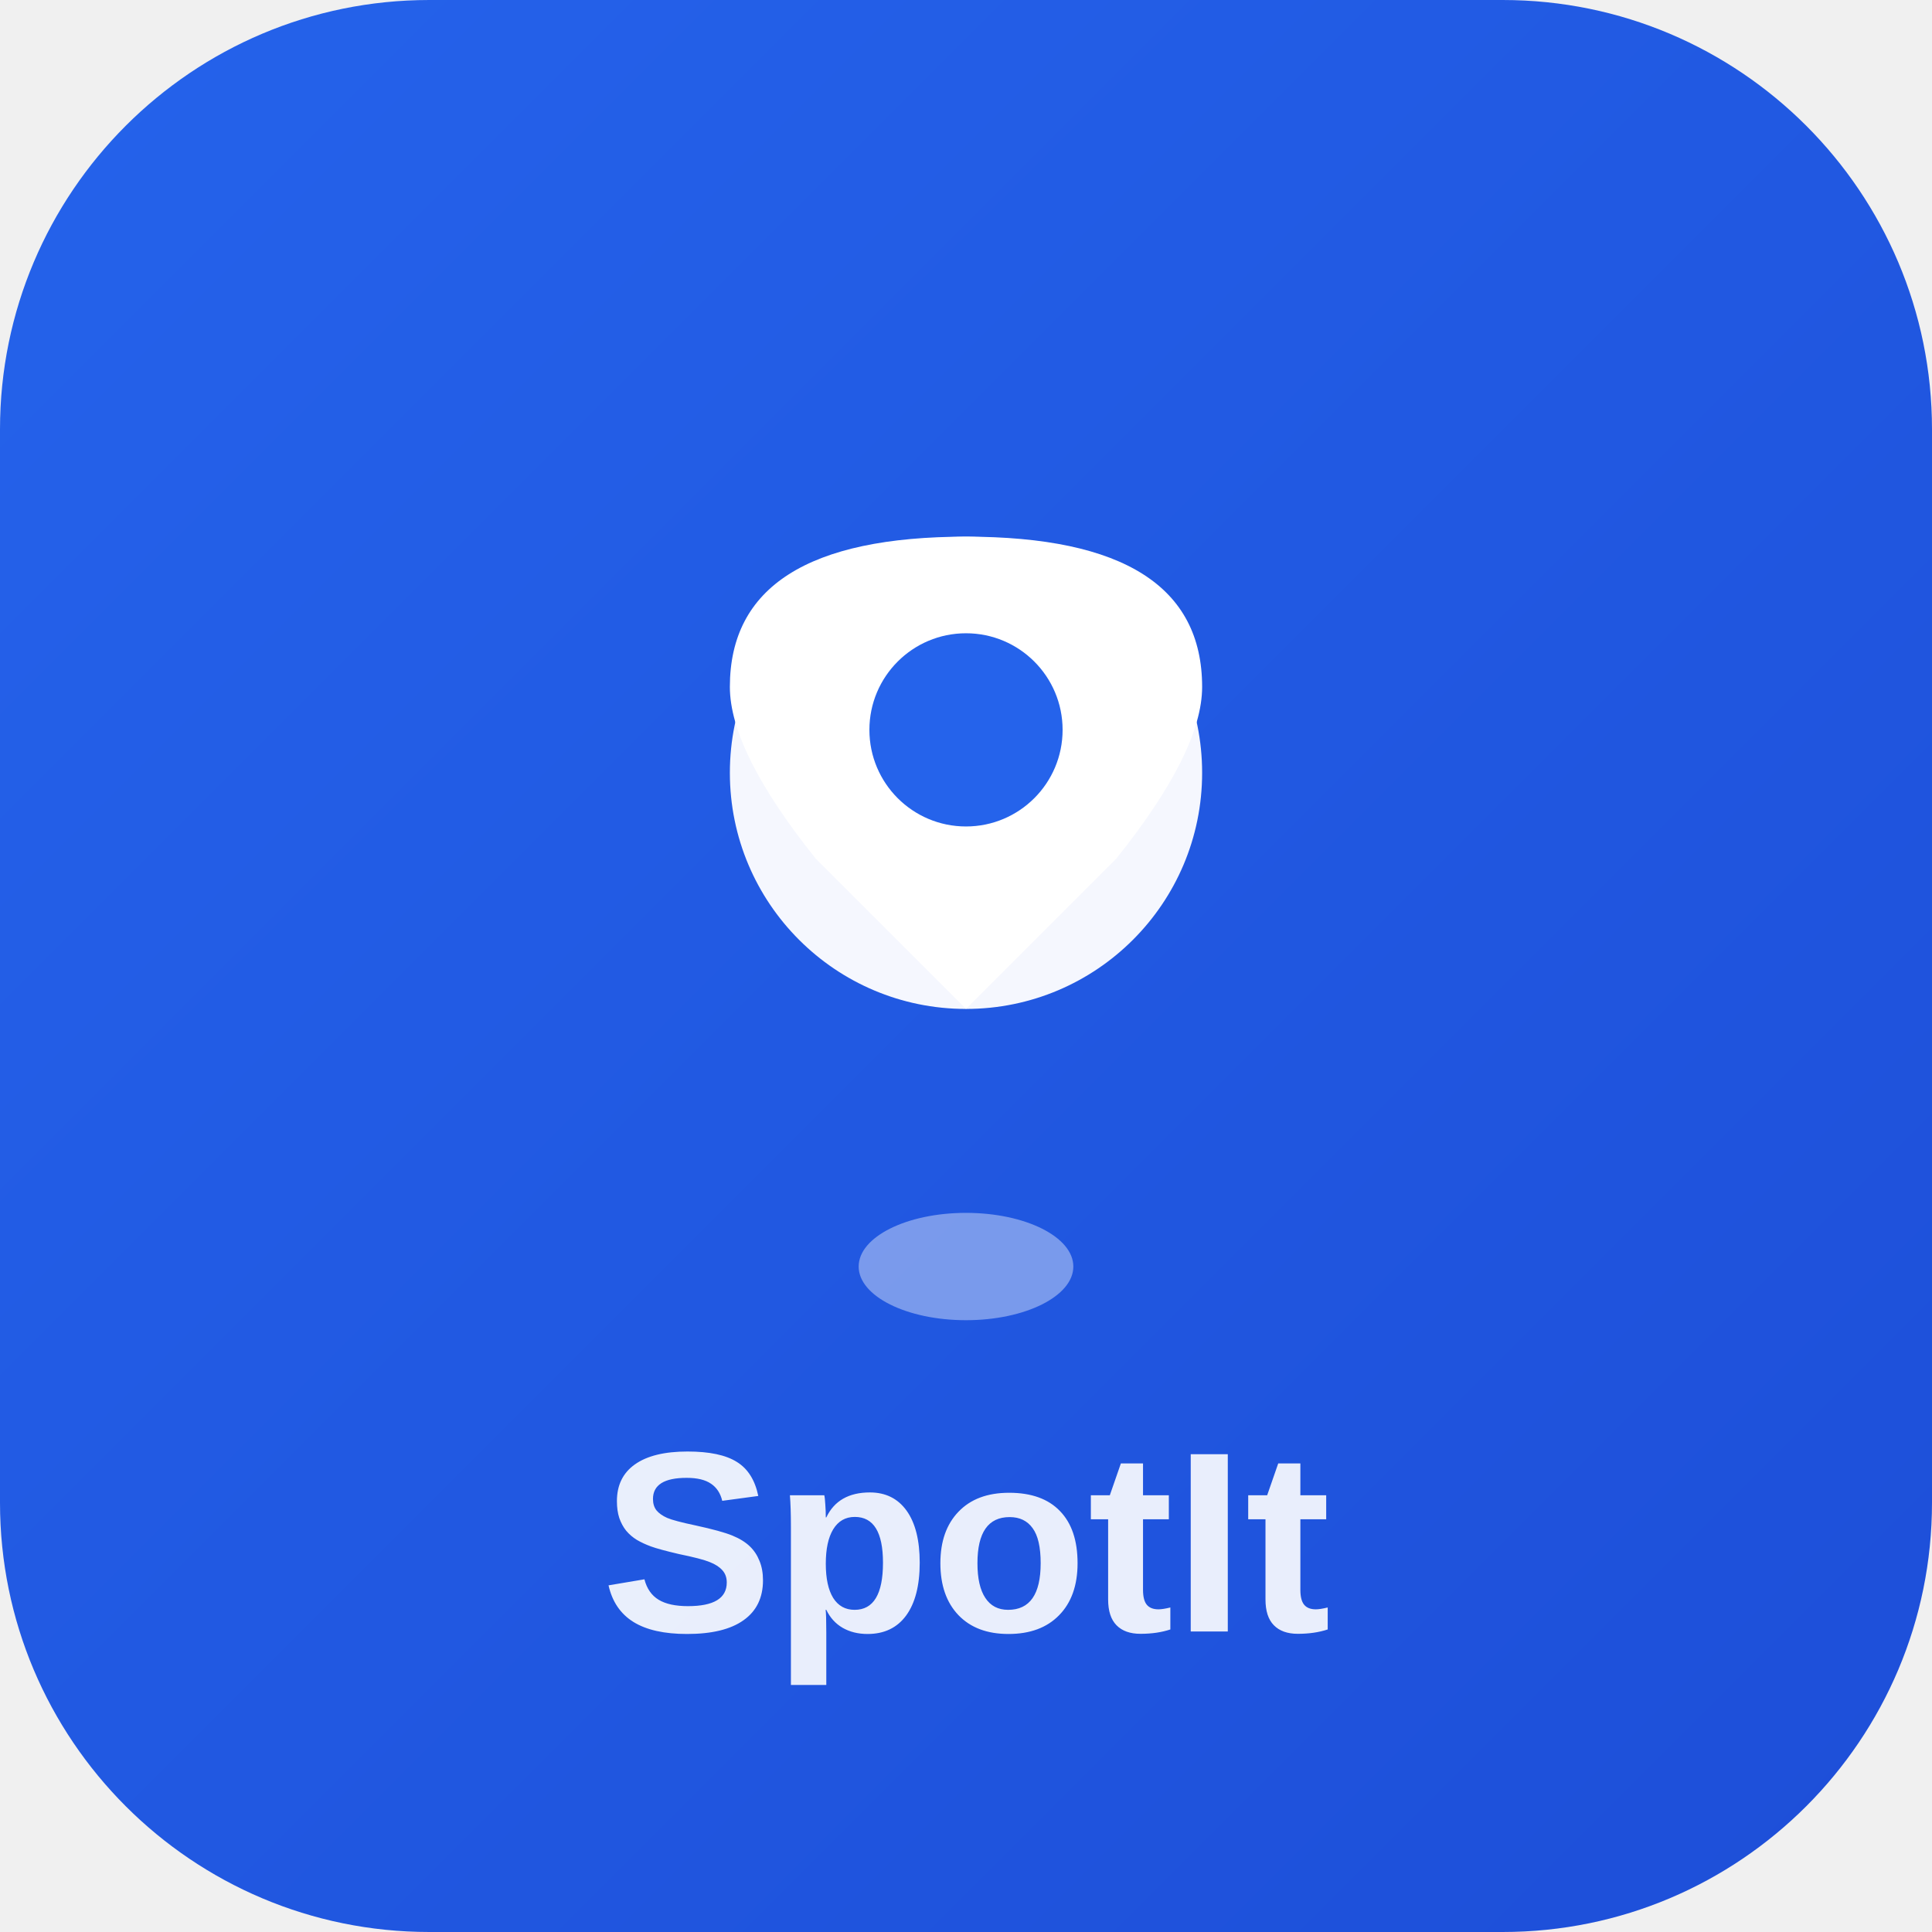
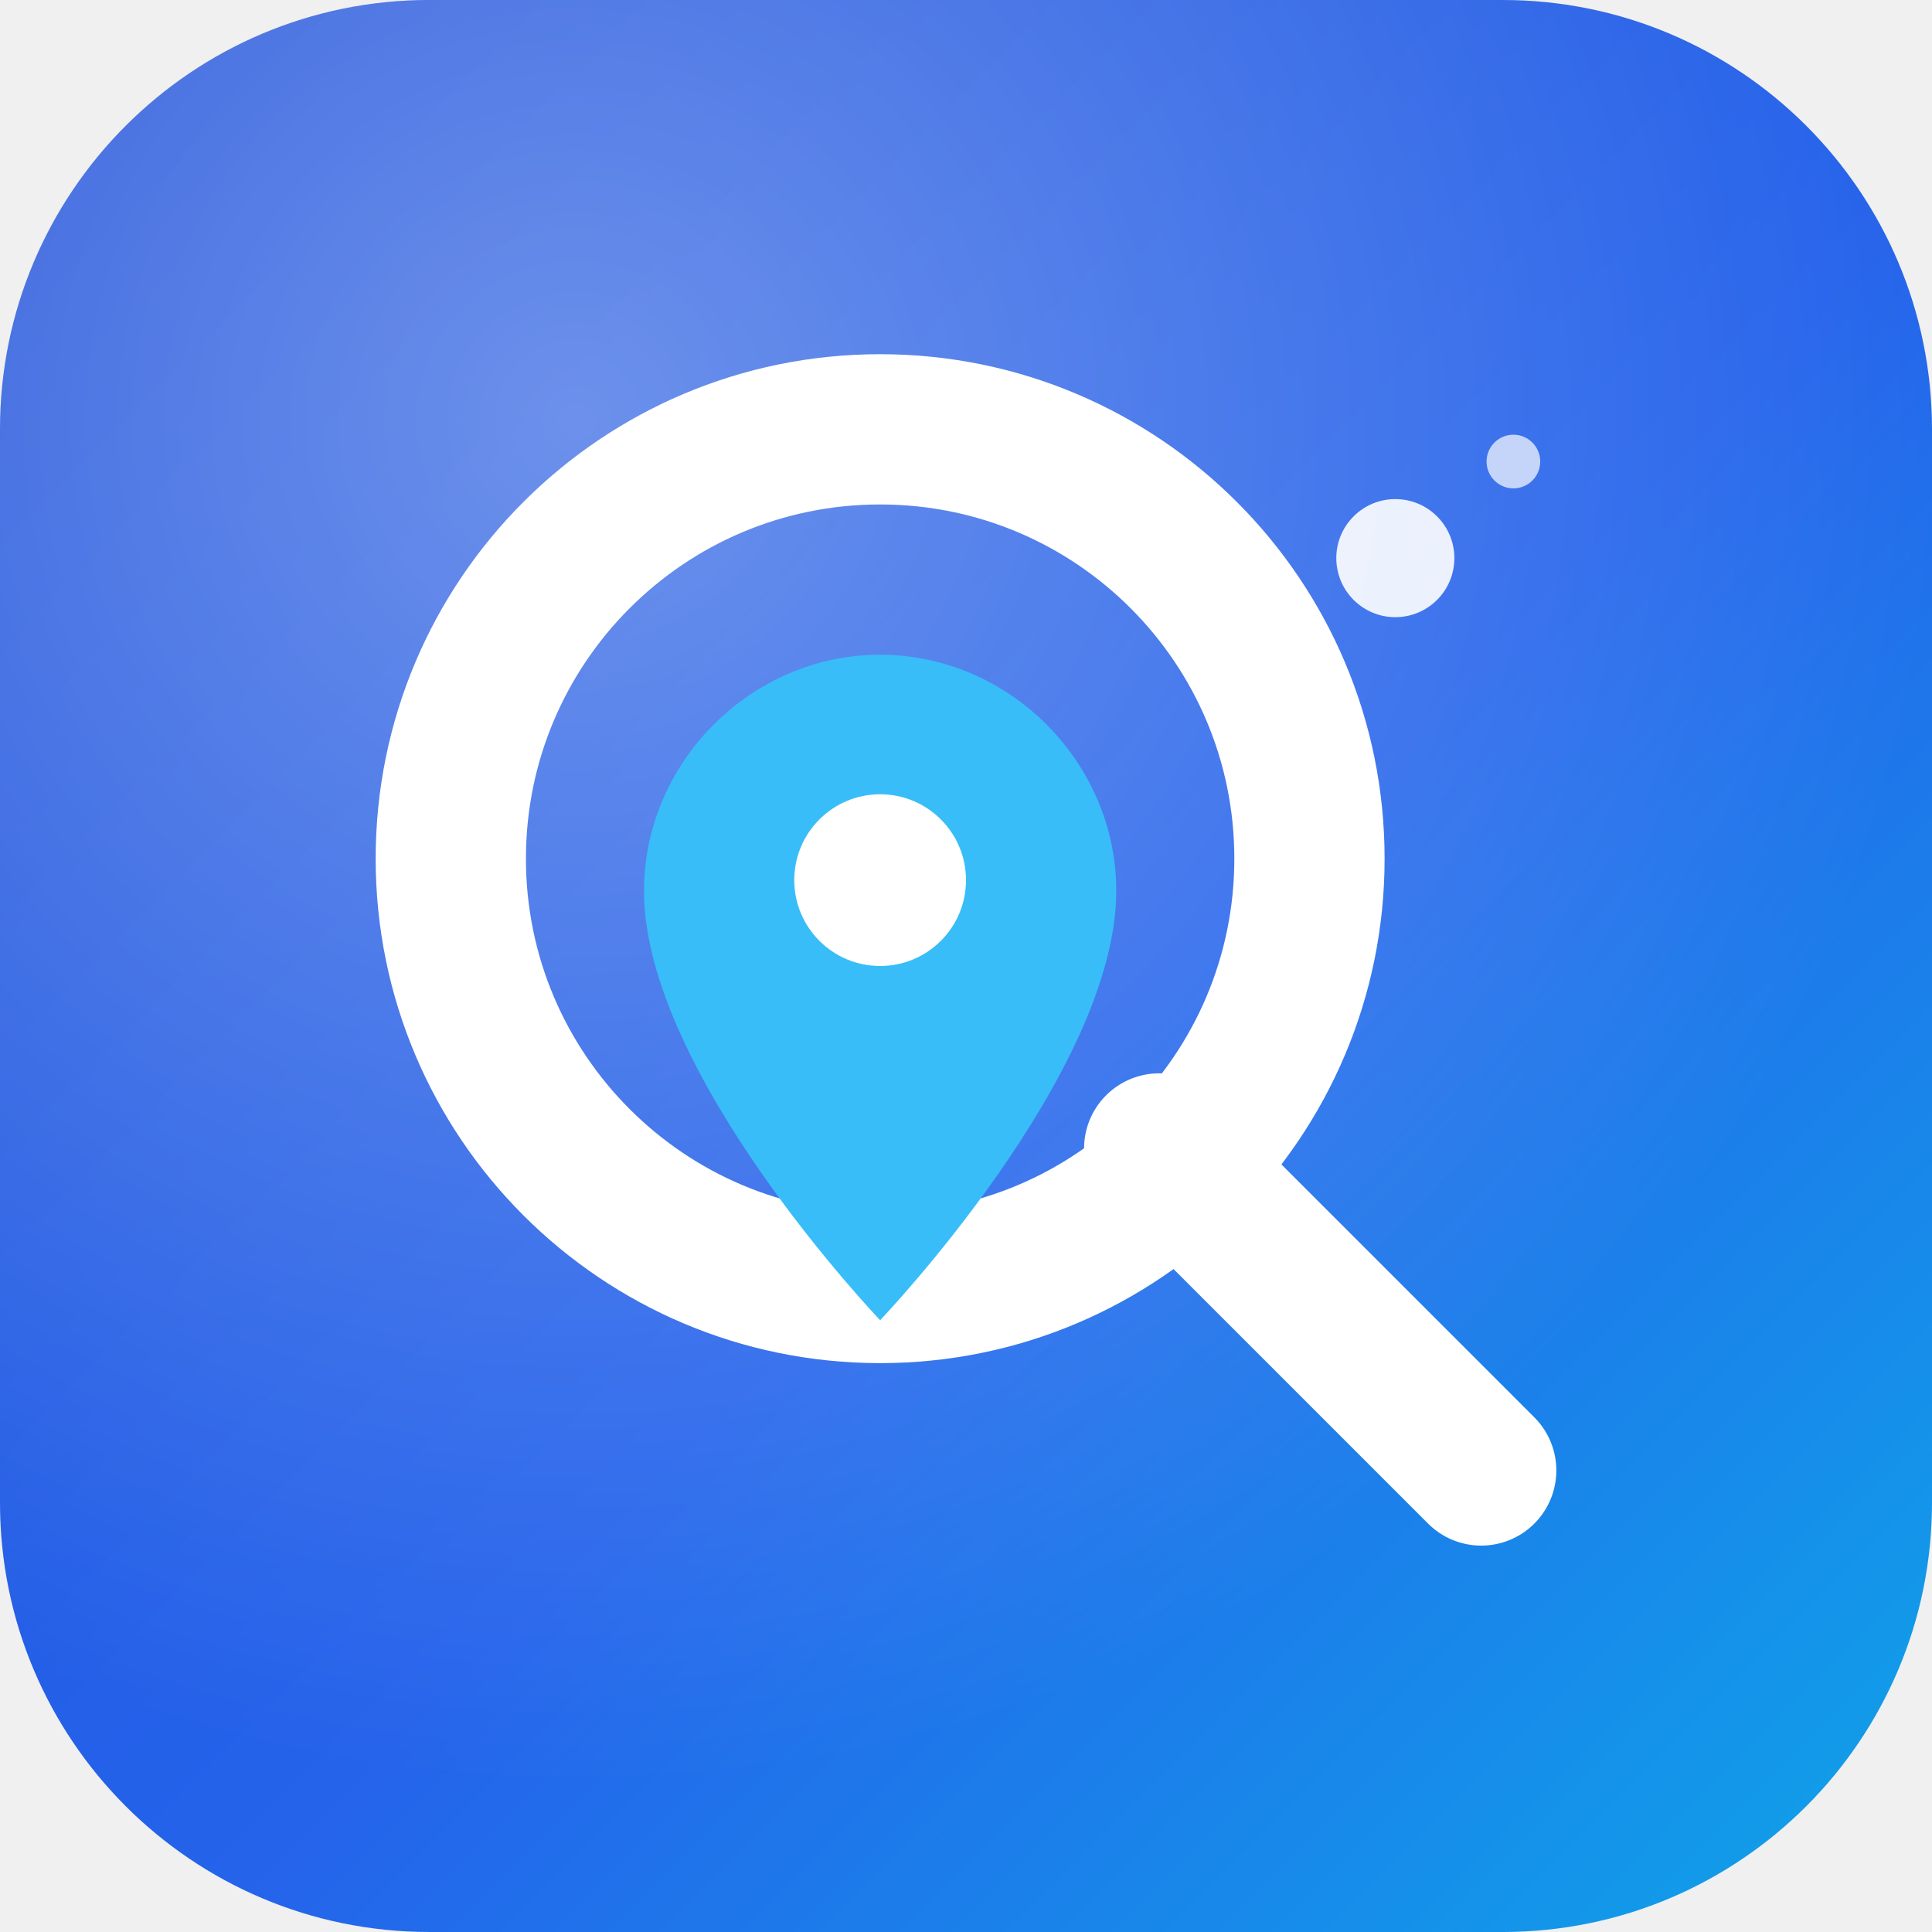
<svg xmlns="http://www.w3.org/2000/svg" width="180" height="180" viewBox="0 0 180 180">
  <defs>
    <linearGradient id="bg" x1="0%" y1="0%" x2="100%" y2="100%">
-       <stop offset="0%" style="stop-color:#2563eb" />
-       <stop offset="100%" style="stop-color:#1d4ed8" />
+       <stop offset="0%" stop-color="#1d4ed8" />
+       <stop offset="55%" stop-color="#2563eb" />
+       <stop offset="100%" stop-color="#0ea5e9" />
    </linearGradient>
+     <radialGradient id="glow" cx="30%" cy="22%" r="70%">
+       <stop offset="0%" stop-color="#ffffff" stop-opacity="0.34" />
+       <stop offset="100%" stop-color="#ffffff" stop-opacity="0" />
+     </radialGradient>
  </defs>
  <rect width="180" height="180" rx="40" fill="url(#bg)" />
-   <circle cx="90" cy="72" r="22" fill="white" fill-opacity="0.95" />
-   <ellipse cx="90" cy="118" rx="10" ry="5" fill="white" fill-opacity="0.4" />
-   <path d="M90 94 L76 80 Q68 70 68 64 Q68 50 90 50 Q112 50 112 64 Q112 70 104 80 Z" fill="white" />
-   <circle cx="90" cy="68" r="9" fill="#2563eb" />
-   <text x="50%" y="152" text-anchor="middle" fill="white" font-family="Arial, Helvetica, sans-serif" font-weight="800" font-size="24" opacity="0.9">SpotIt</text>
+   <rect width="180" height="180" rx="40" fill="url(#glow)" />
+   <circle cx="82" cy="80" r="40" fill="none" stroke="#ffffff" stroke-width="14" />
+   <line x1="108" y1="107" x2="138" y2="137" stroke="#ffffff" stroke-width="14" stroke-linecap="round" />
+   <path d="M82 61c-12 0-22 10-22 22 0 17 22 40 22 40s22-23 22-40c0-12-10-22-22-22z" fill="#38bdf8" />
+   <circle cx="82" cy="82" r="8" fill="#ffffff" />
+   <circle cx="130" cy="52" r="5.5" fill="#ffffff" fill-opacity="0.9" />
+   <circle cx="141" cy="43" r="2.5" fill="#ffffff" fill-opacity="0.7" />
</svg>
